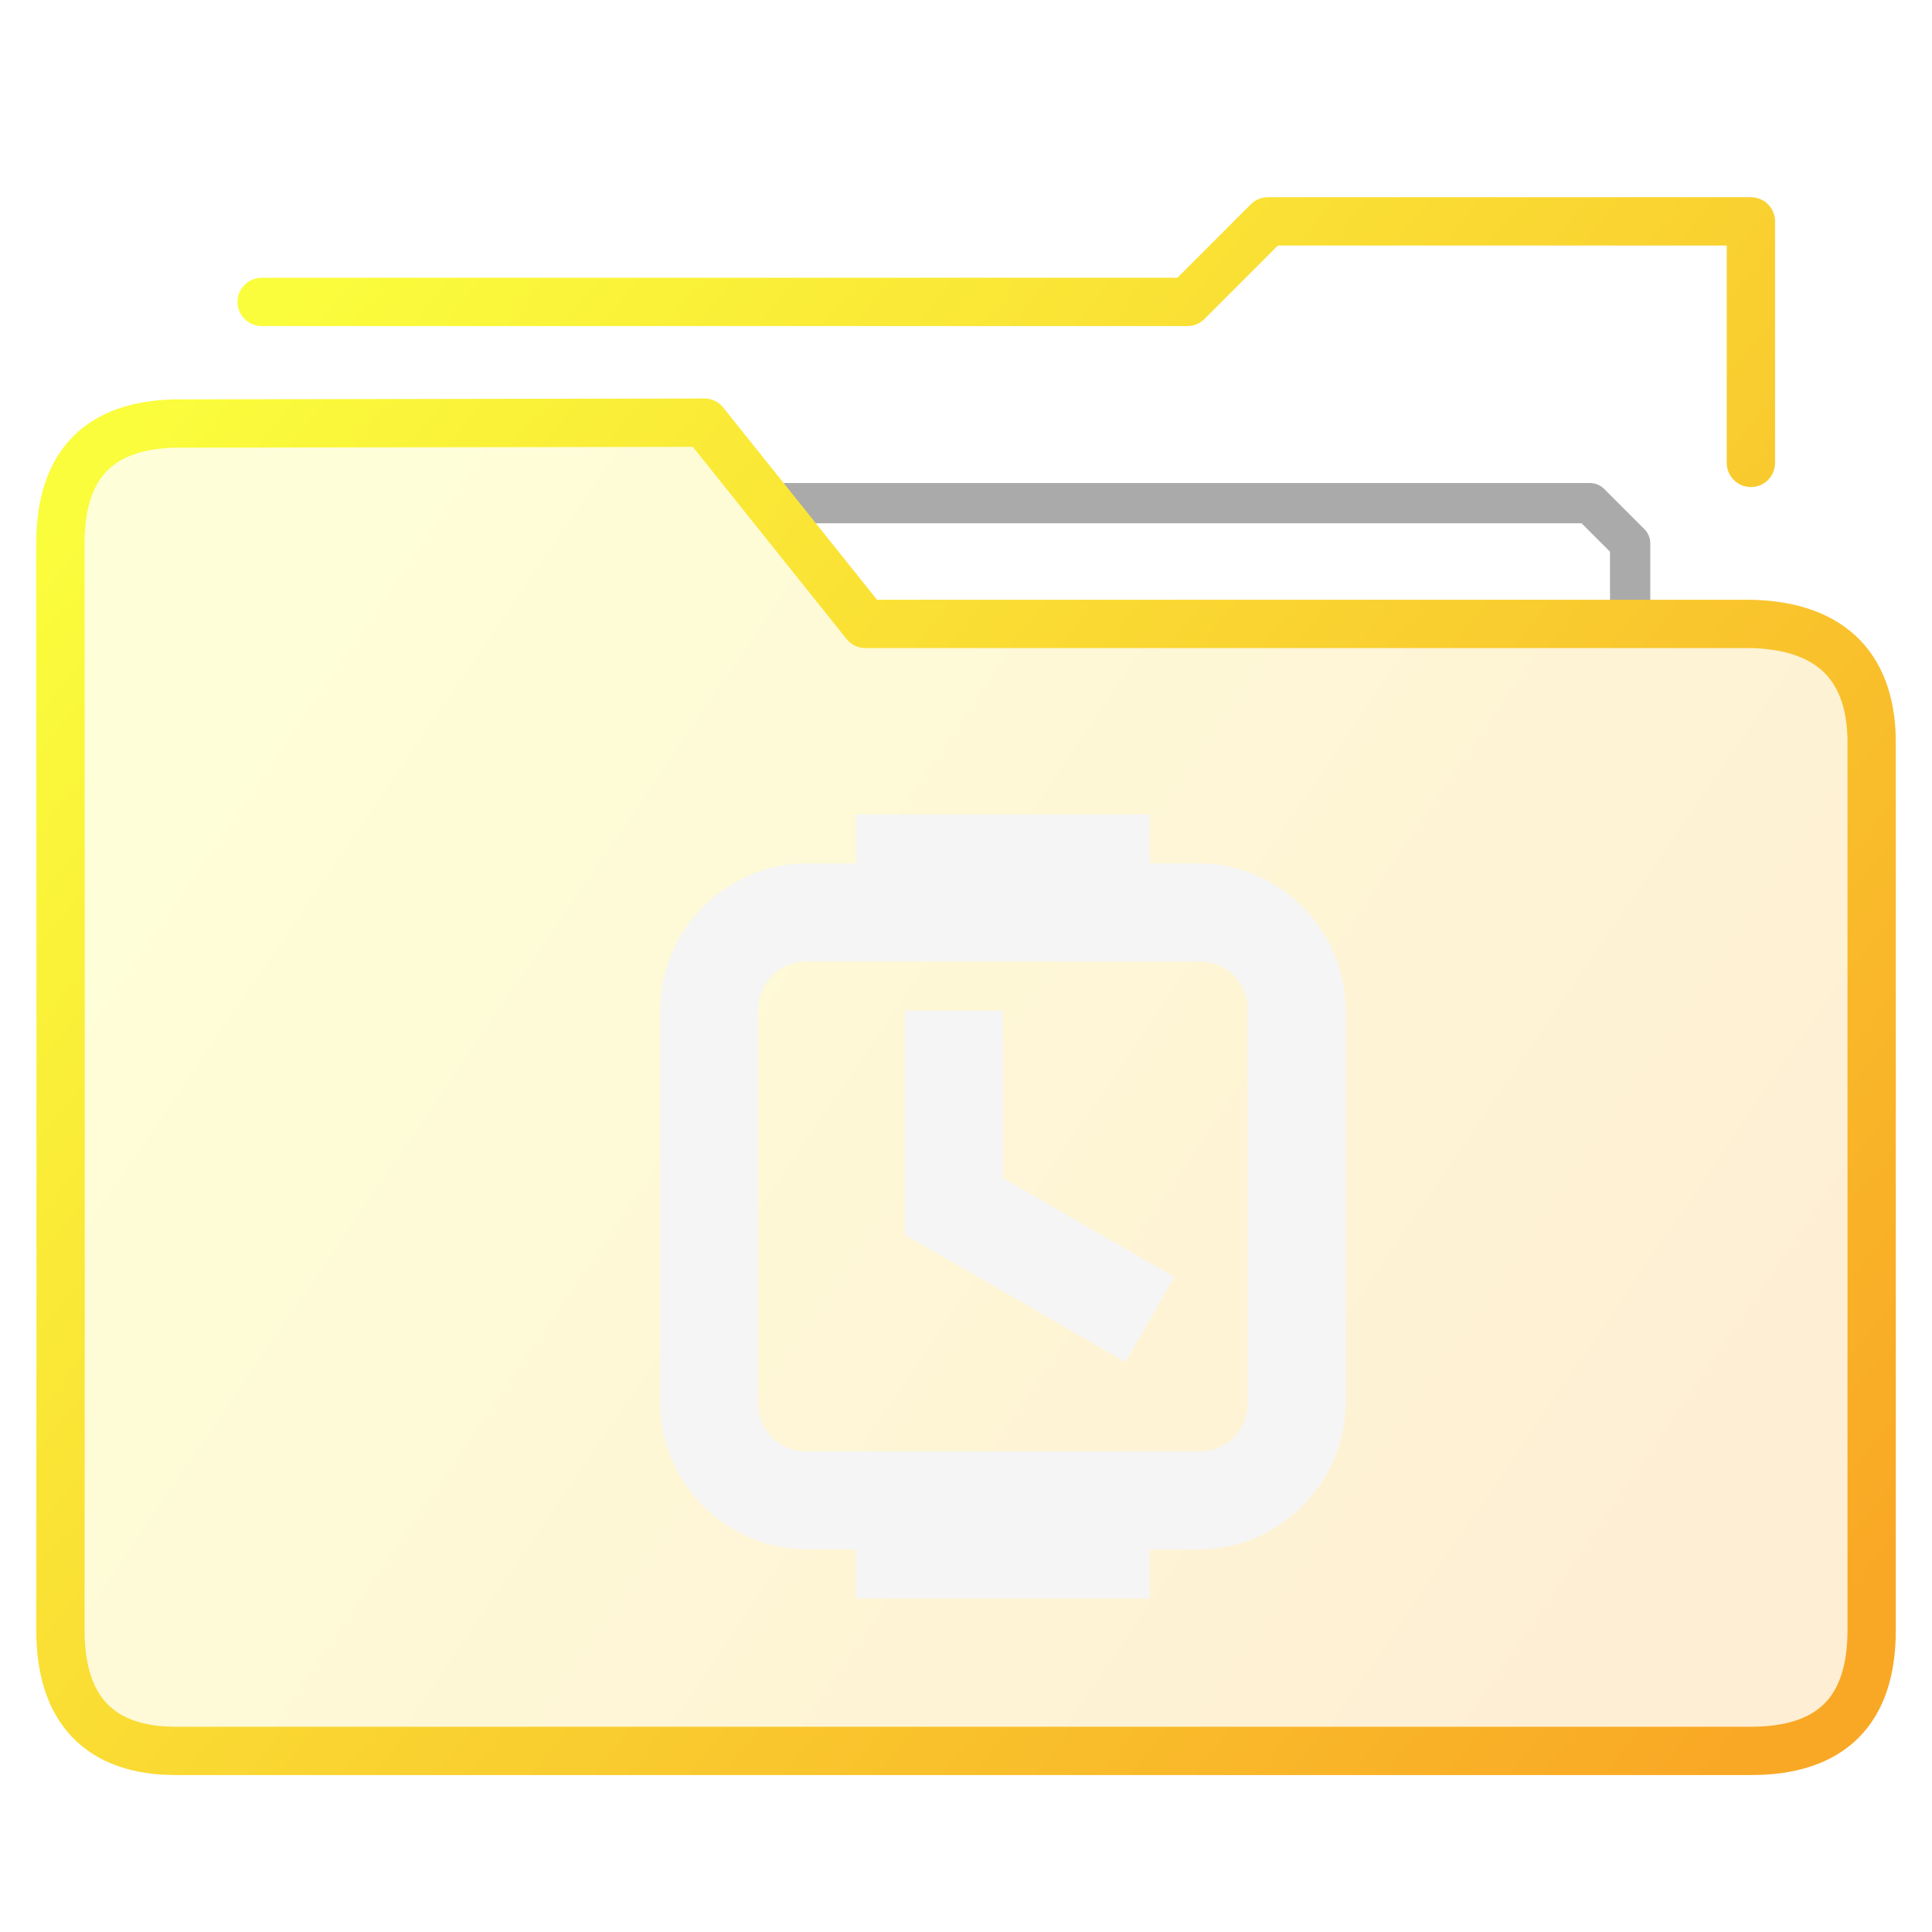
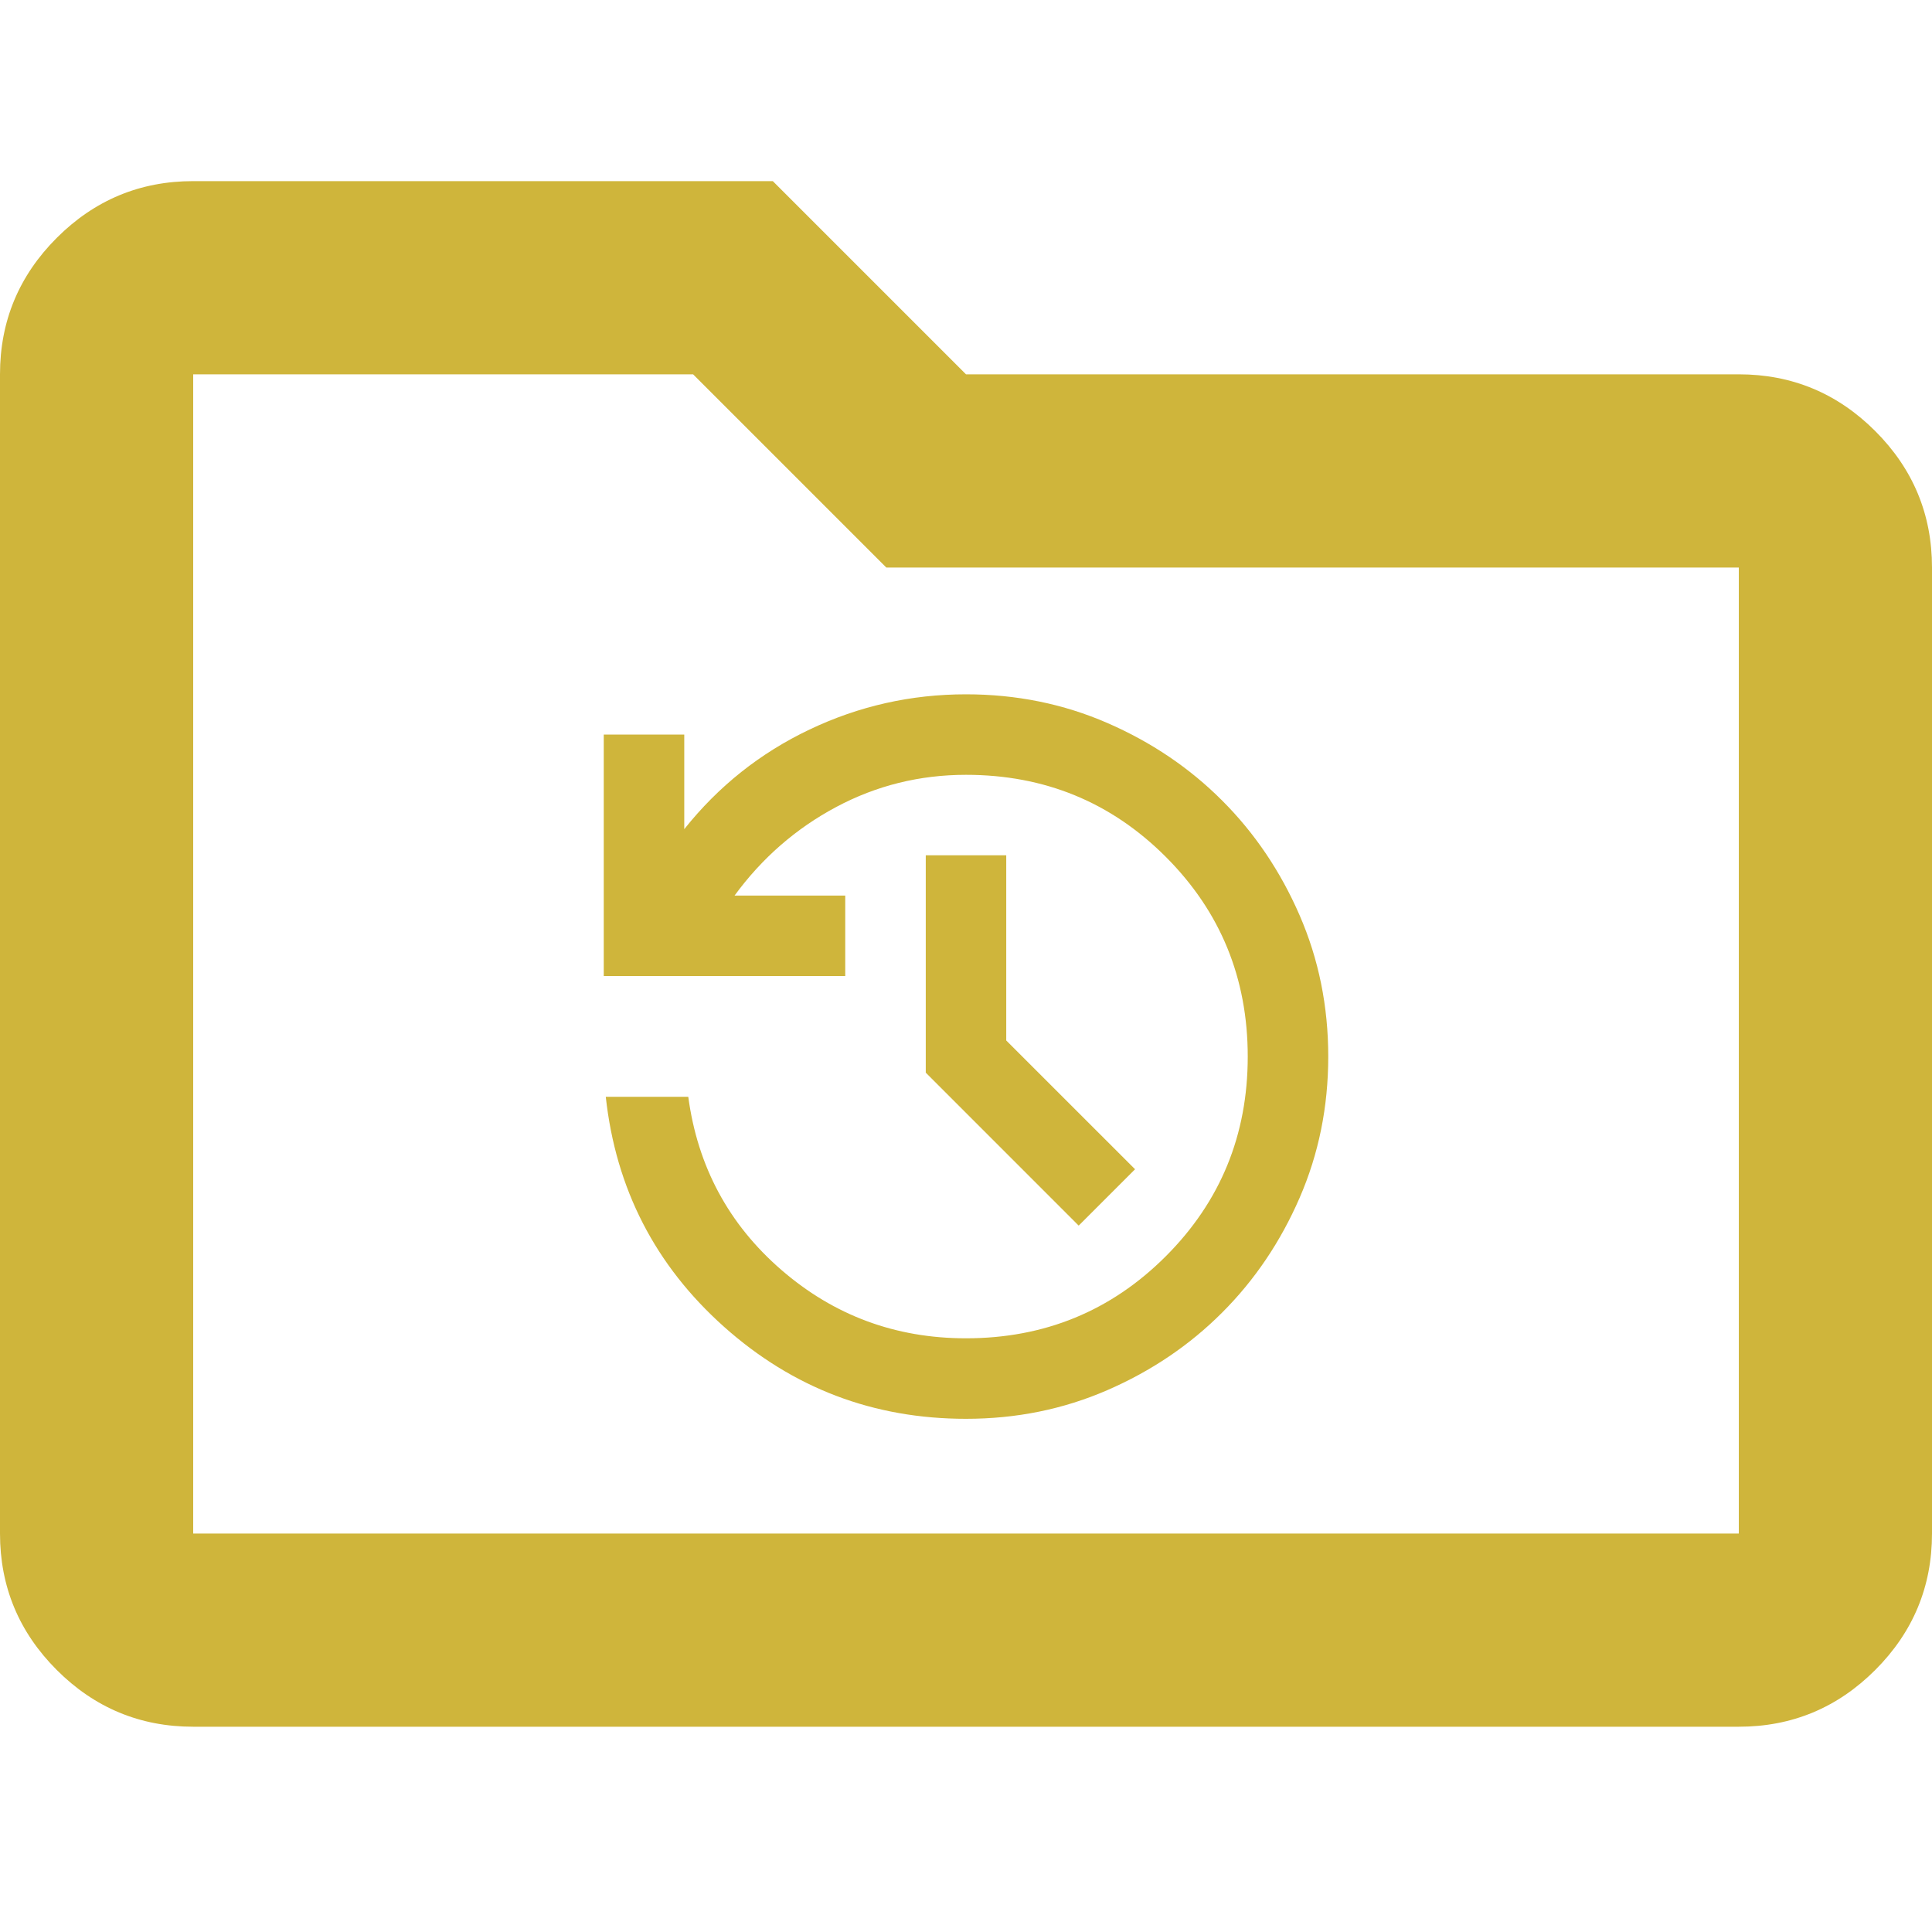
- <svg xmlns="http://www.w3.org/2000/svg" xmlns:xlink="http://www.w3.org/1999/xlink" height="48" width="48" version="1.1" id="svg33">
-   <defs id="defs37" />
-   <linearGradient id="a">
-     <stop offset="0" stop-color="#fafd3c" id="stop2" />
-     <stop offset="1" stop-color="#f9a825" id="stop4" />
-   </linearGradient>
-   <linearGradient id="b" gradientUnits="userSpaceOnUse" x1="-54.435" x2="-19.412" xlink:href="#a" y1="14.268" y2="39.284" />
-   <linearGradient id="c" gradientUnits="userSpaceOnUse" x1="-54.435" x2="-14.409" xlink:href="#a" y1="11.618" y2="44.287" />
-   <linearGradient id="e" gradientUnits="userSpaceOnUse" x1="-54.437" x2="-14.411" xlink:href="#a" y1="13.314" y2="45.983" />
-   <linearGradient id="d" gradientUnits="userSpaceOnUse" x1="-54.435" x2="-16.41" y1="19.271" y2="45.288">
-     <stop offset="0" stop-color="#fafd3c" stop-opacity=".2" id="stop10" />
-     <stop offset="1" stop-color="#f9a825" stop-opacity=".2" id="stop12" />
-   </linearGradient>
-   <g transform="translate(59.9 -1.758) scale(.99935)" fill="#dfffff" fill-opacity=".078" stroke-width="1.401" stroke-linecap="round" stroke-linejoin="round" stroke="url(#b)" id="g23">
-     <path d="M-19.412 17.27v-2.002l-1-1h-20.014" fill="none" stroke="#aaa" stroke-width="1.001" id="path15" />
-     <g clip-rule="evenodd" stroke="url(#c)" stroke-width="1.201" transform="translate(0 -2.001)" id="g21">
-       <path d="M-38.424 19.271l-4.003-5.003-12.98.021c-2.03-.021-3.03.98-3.03 2.98 0 0 .013 17.915 0 27.018 0 2.002 1 3.002 2.869 3.002h39.158c2.001 0 3.002-1 3.002-3.002V22.273c.017-1.87-.946-2.955-3.002-3.002z" fill="url(#d)" fill-opacity="1" fill-rule="evenodd" id="path17" />
-       <path d="M-16.41 15.268V9.264h-12.008l-2.001 2.002h-23.015" fill="none" stroke="url(#e)" id="path19" />
-     </g>
-   </g>
-   <path d="M34.652 39.712H15.18V20.24h19.472z" fill="none" id="path25" />
-   <g fill="#f5f5f5" id="g31">
-     <path d="M20.047 21.45a3.67 3.67 0 0 0-3.648 3.657v9.733c0 2.001 1.647 3.653 3.648 3.653h9.738c2.006 0 3.648-1.656 3.648-3.653v-9.733a3.67 3.67 0 0 0-3.648-3.657zm0 2.438h9.738c.7 0 1.214.524 1.214 1.219v9.733a1.191 1.191 0 0 1-1.214 1.22h-9.738a1.191 1.191 0 0 1-1.21-1.22v-9.733c0-.69.515-1.22 1.21-1.22z" id="path27" />
-     <path d="M22.48 25.107v5.57l5.483 3.165 1.215-2.116-4.26-2.456v-4.163zm-1.214-4.872h7.3v1.22h-7.3zm0 18.258h7.3v1.219h-7.3z" id="path29" />
-   </g>
+ <svg xmlns="http://www.w3.org/2000/svg" width="48" height="48" viewBox="0 0 64 64" fill="none">
+   <path d="M6.4 57.2C4.64 57.2 3.133 56.573 1.88 55.32C0.627 54.067 0 52.56 0 50.8V12.4C0 10.64 0.627 9.133 1.88 7.88C3.133 6.627 4.64 6 6.4 6H25.6L32 12.4H57.6C59.36 12.4 60.867 13.027 62.12 14.28C63.373 15.533 64 17.04 64 18.8V50.8C64 52.56 63.373 54.067 62.12 55.32C60.867 56.573 59.36 57.2 57.6 57.2H6.4ZM6.4 50.8H57.6V18.8H29.36L22.96 12.4H6.4V50.8Z" fill="#CFB53B" />
+   <path d="M32 47C28.933 47 26.261 45.983 23.983 43.95C21.706 41.917 20.4 39.378 20.067 36.333H22.8C23.111 38.644 24.139 40.556 25.883 42.067C27.628 43.578 29.667 44.333 32 44.333C34.6 44.333 36.806 43.428 38.617 41.617C40.428 39.806 41.333 37.6 41.333 35C41.333 32.4 40.428 30.194 38.617 28.383C36.806 26.572 34.6 25.667 32 25.667C30.467 25.667 29.033 26.022 27.7 26.733C26.367 27.444 25.244 28.422 24.333 29.667H28V32.333H20V24.333H22.667V27.467C23.8 26.044 25.183 24.944 26.817 24.167C28.45 23.389 30.178 23 32 23C33.667 23 35.228 23.317 36.683 23.95C38.139 24.583 39.406 25.439 40.483 26.517C41.561 27.594 42.417 28.861 43.05 30.317C43.683 31.772 44 33.333 44 35C44 36.667 43.683 38.228 43.05 39.683C42.417 41.139 41.561 42.406 40.483 43.483C39.406 44.561 38.139 45.417 36.683 46.05C35.228 46.683 33.667 47 32 47ZM35.733 40.6L30.667 35.533V28.333H33.333V34.467L37.6 38.733L35.733 40.6Z" fill="#CFB53B" />
</svg>
